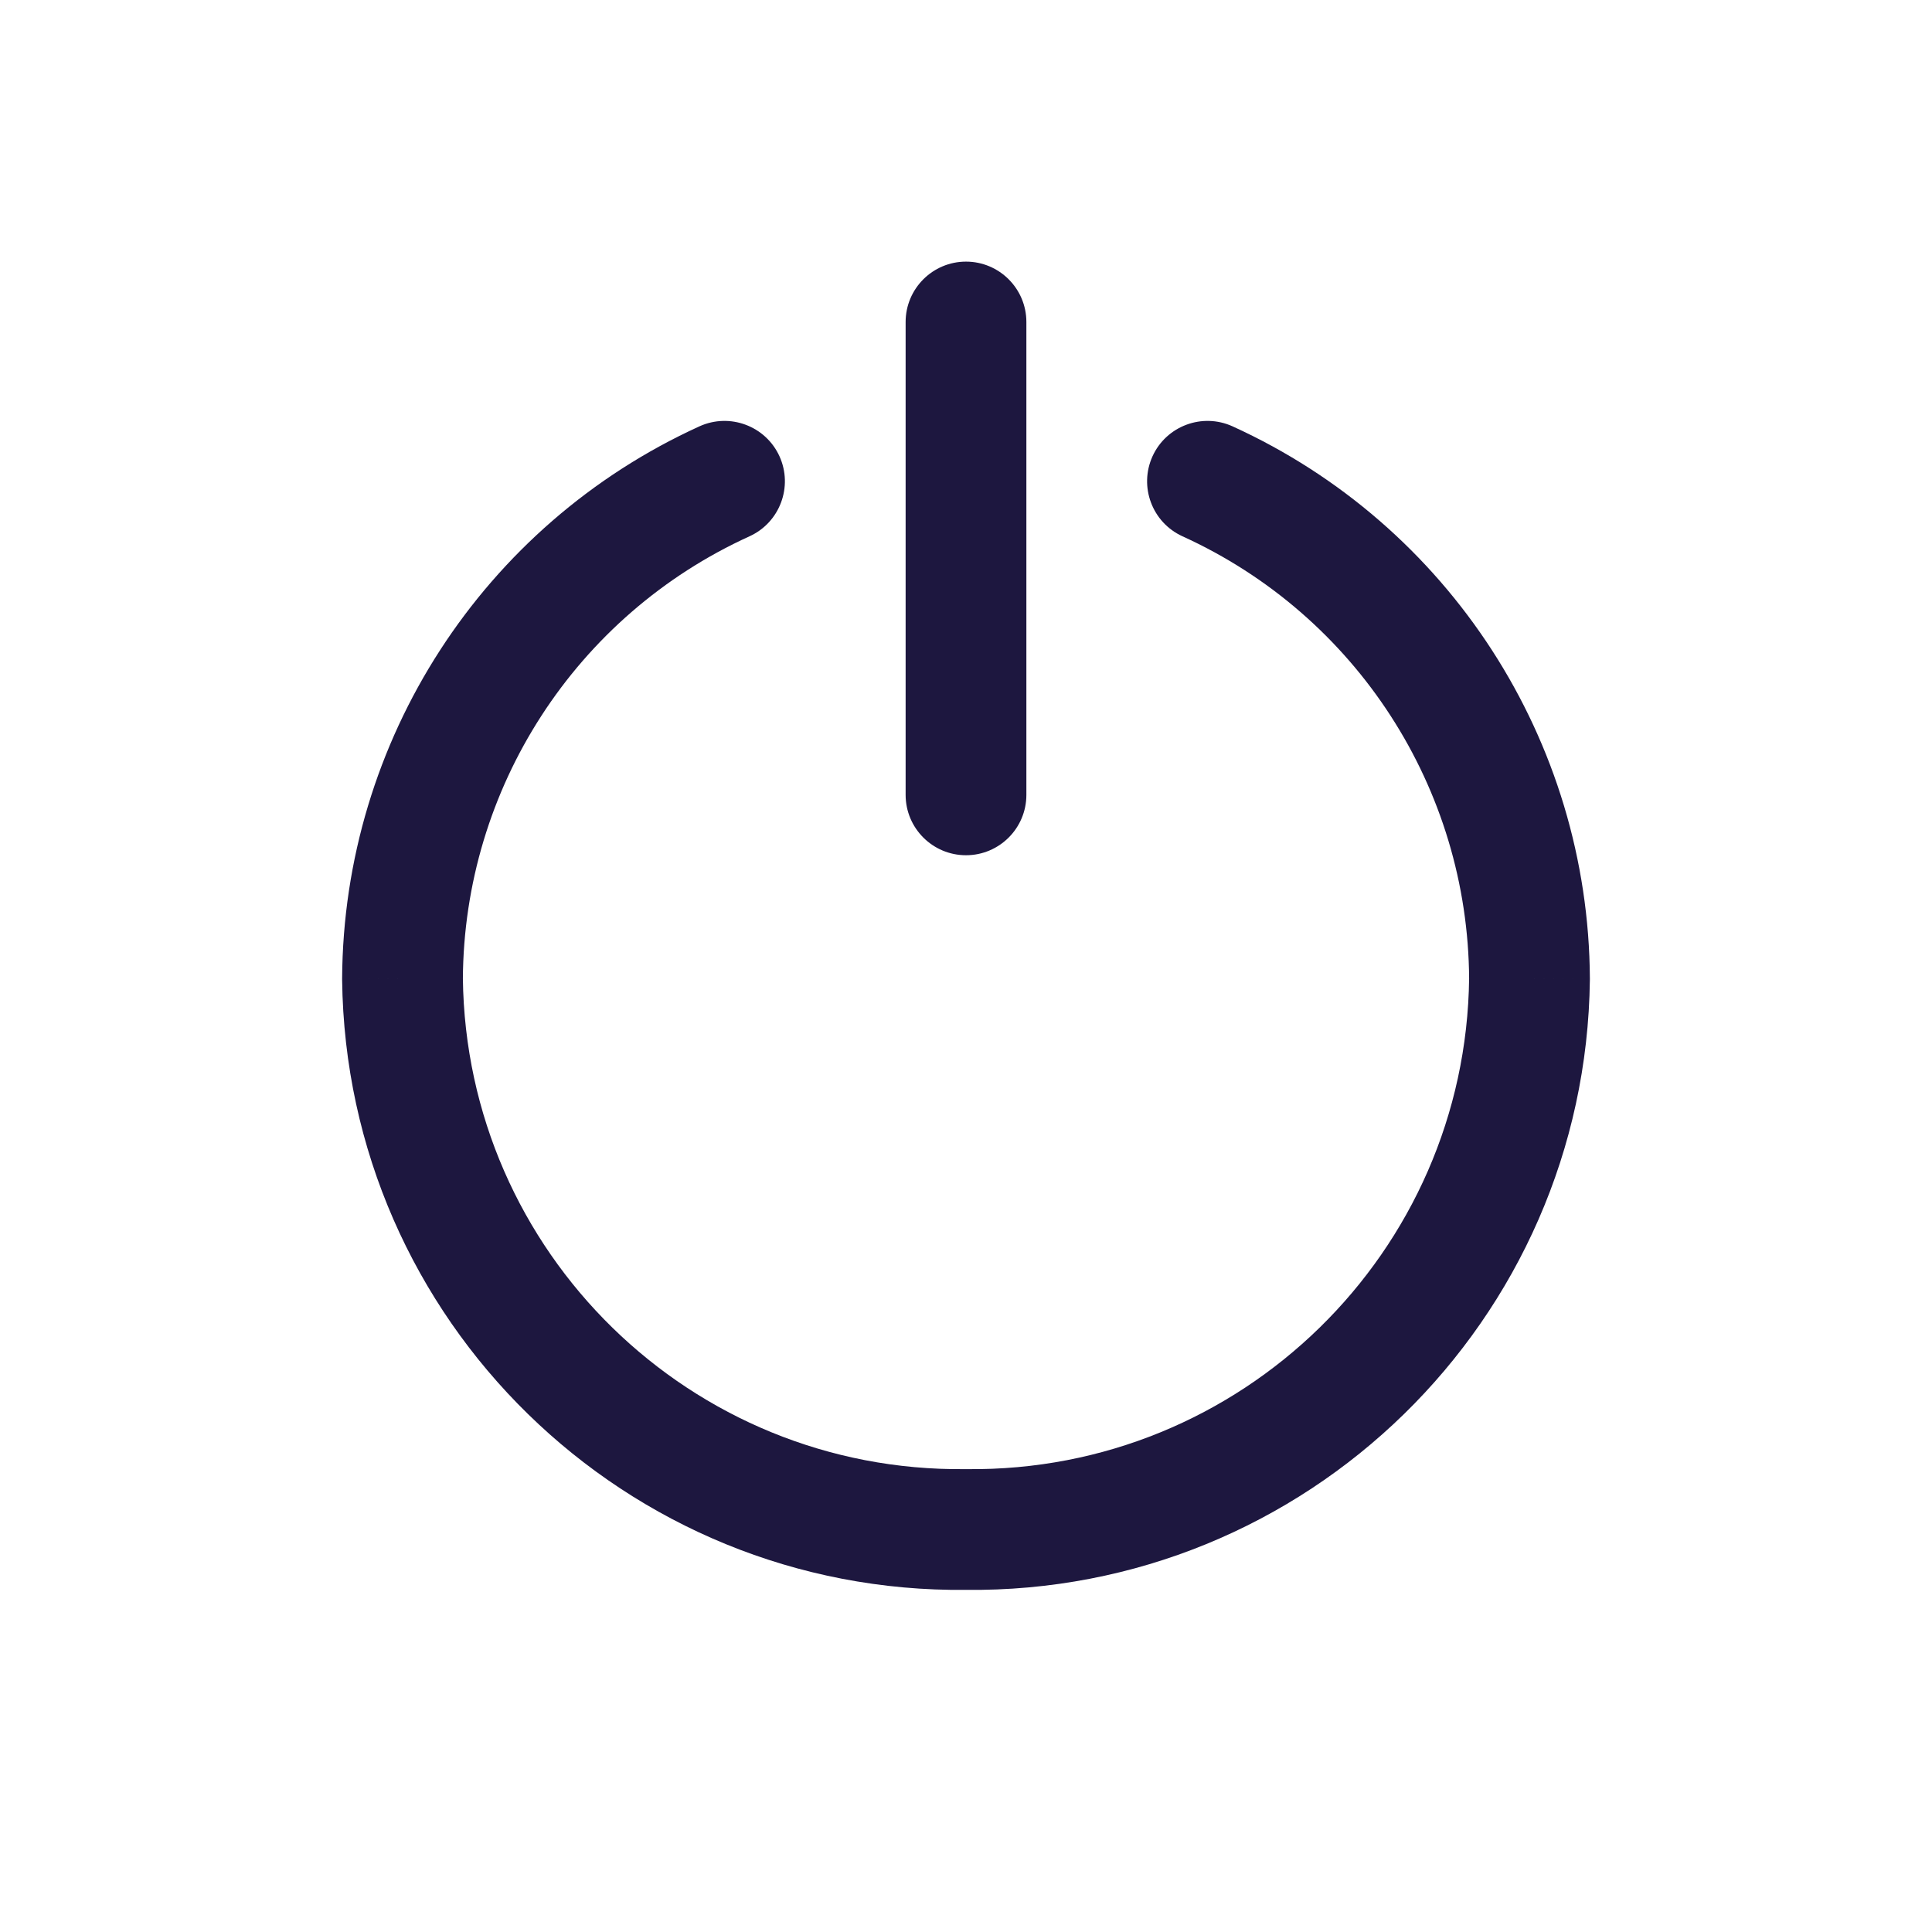
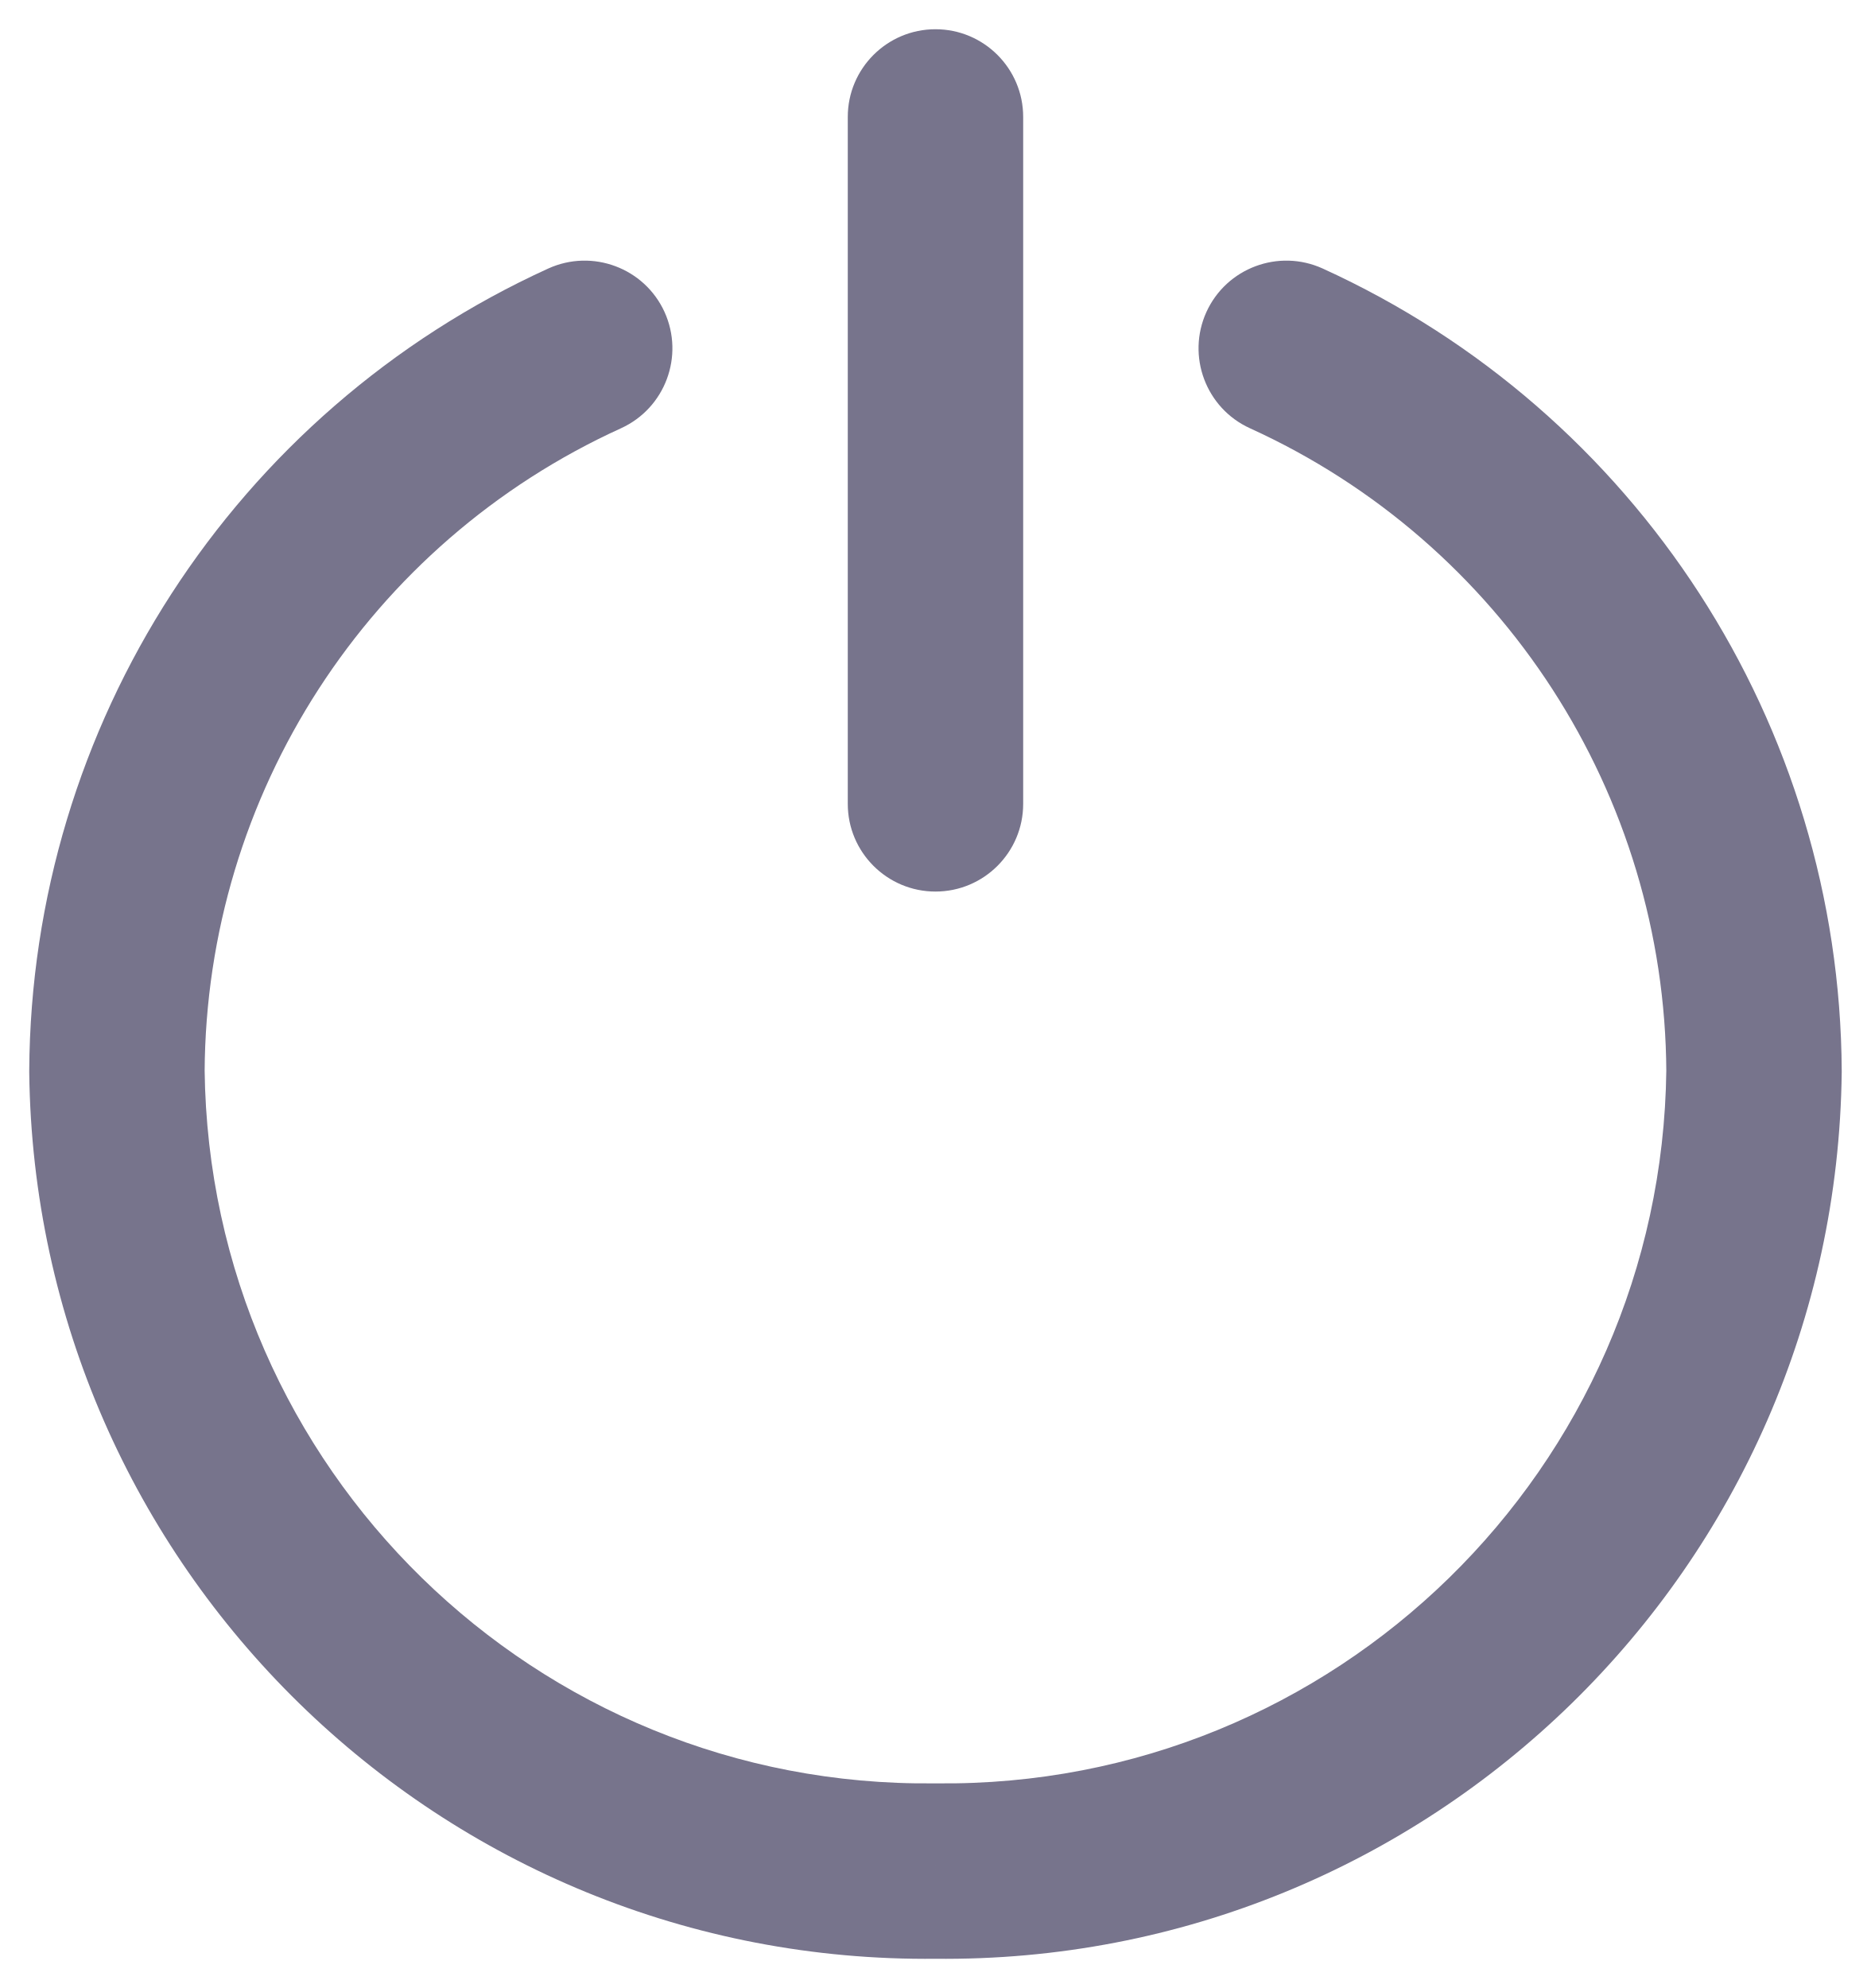
- <svg xmlns="http://www.w3.org/2000/svg" width="24" height="24" viewBox="0 0 24 24" fill="none">
-   <path d="M11.25 9.874C11.25 10.288 11.586 10.624 12 10.624C12.414 10.624 12.75 10.288 12.75 9.874H11.25ZM12.75 4C12.75 3.586 12.414 3.25 12 3.25C11.586 3.25 11.25 3.586 11.25 4H12.75ZM9.311 6.662C9.688 6.49 9.854 6.045 9.683 5.668C9.511 5.291 9.066 5.125 8.689 5.296L9.311 6.662ZM5 12.16L4.25 12.156L4.25 12.169L5 12.16ZM12 19L12.009 18.25C12.003 18.25 11.997 18.25 11.991 18.25L12 19ZM19 12.16L19.75 12.169L19.75 12.156L19 12.16ZM15.311 5.296C14.934 5.125 14.489 5.291 14.317 5.668C14.146 6.045 14.312 6.49 14.689 6.662L15.311 5.296ZM12.75 9.874V4H11.25V9.874H12.75ZM8.689 5.296C5.998 6.522 4.266 9.2 4.25 12.156L5.75 12.164C5.762 9.792 7.152 7.644 9.311 6.662L8.689 5.296ZM4.25 12.169C4.299 16.405 7.773 19.799 12.009 19.75L11.991 18.25C8.584 18.289 5.79 15.559 5.75 12.151L4.25 12.169ZM11.991 19.75C16.227 19.799 19.701 16.405 19.75 12.169L18.25 12.151C18.21 15.559 15.416 18.289 12.009 18.25L11.991 19.75ZM19.75 12.156C19.735 9.2 18.002 6.522 15.311 5.296L14.689 6.662C16.848 7.644 18.238 9.792 18.25 12.164L19.75 12.156Z" fill="#1D173F" />
+ <svg xmlns="http://www.w3.org/2000/svg" width="16" height="17" viewBox="0 0 16 17" fill="none">
+   <path d="M7.25 6.874C7.25 7.288 7.586 7.624 8 7.624C8.414 7.624 8.75 7.288 8.75 6.874H7.25ZM8.75 1C8.75 0.586 8.414 0.25 8 0.25C7.586 0.25 7.25 0.586 7.25 1H8.75ZM5.311 3.662C5.688 3.49 5.854 3.045 5.683 2.668C5.511 2.291 5.066 2.125 4.689 2.296L5.311 3.662ZM1 9.16L0.25 9.156L0.25 9.169L1 9.16ZM8 16L8.009 15.25C8.003 15.25 7.997 15.25 7.991 15.25L8 16ZM15 9.16L15.75 9.169L15.75 9.156L15 9.16ZM11.311 2.296C10.934 2.125 10.489 2.291 10.317 2.668C10.146 3.045 10.312 3.49 10.689 3.662L11.311 2.296ZM8.75 6.874V1H7.25V6.874H8.75ZM4.689 2.296C1.998 3.522 0.266 6.2 0.25 9.156L1.75 9.164C1.762 6.792 3.152 4.644 5.311 3.662L4.689 2.296ZM0.25 9.169C0.299 13.405 3.773 16.799 8.009 16.75L7.991 15.25C4.584 15.289 1.79 12.559 1.75 9.151L0.25 9.169ZM7.991 16.75C12.227 16.799 15.701 13.405 15.75 9.169L14.25 9.151C14.21 12.559 11.416 15.289 8.009 15.25L7.991 16.75ZM15.75 9.156C15.735 6.2 14.002 3.522 11.311 2.296L10.689 3.662C12.848 4.644 14.238 6.792 14.25 9.164L15.75 9.156Z" fill="#77748C" />
</svg>
